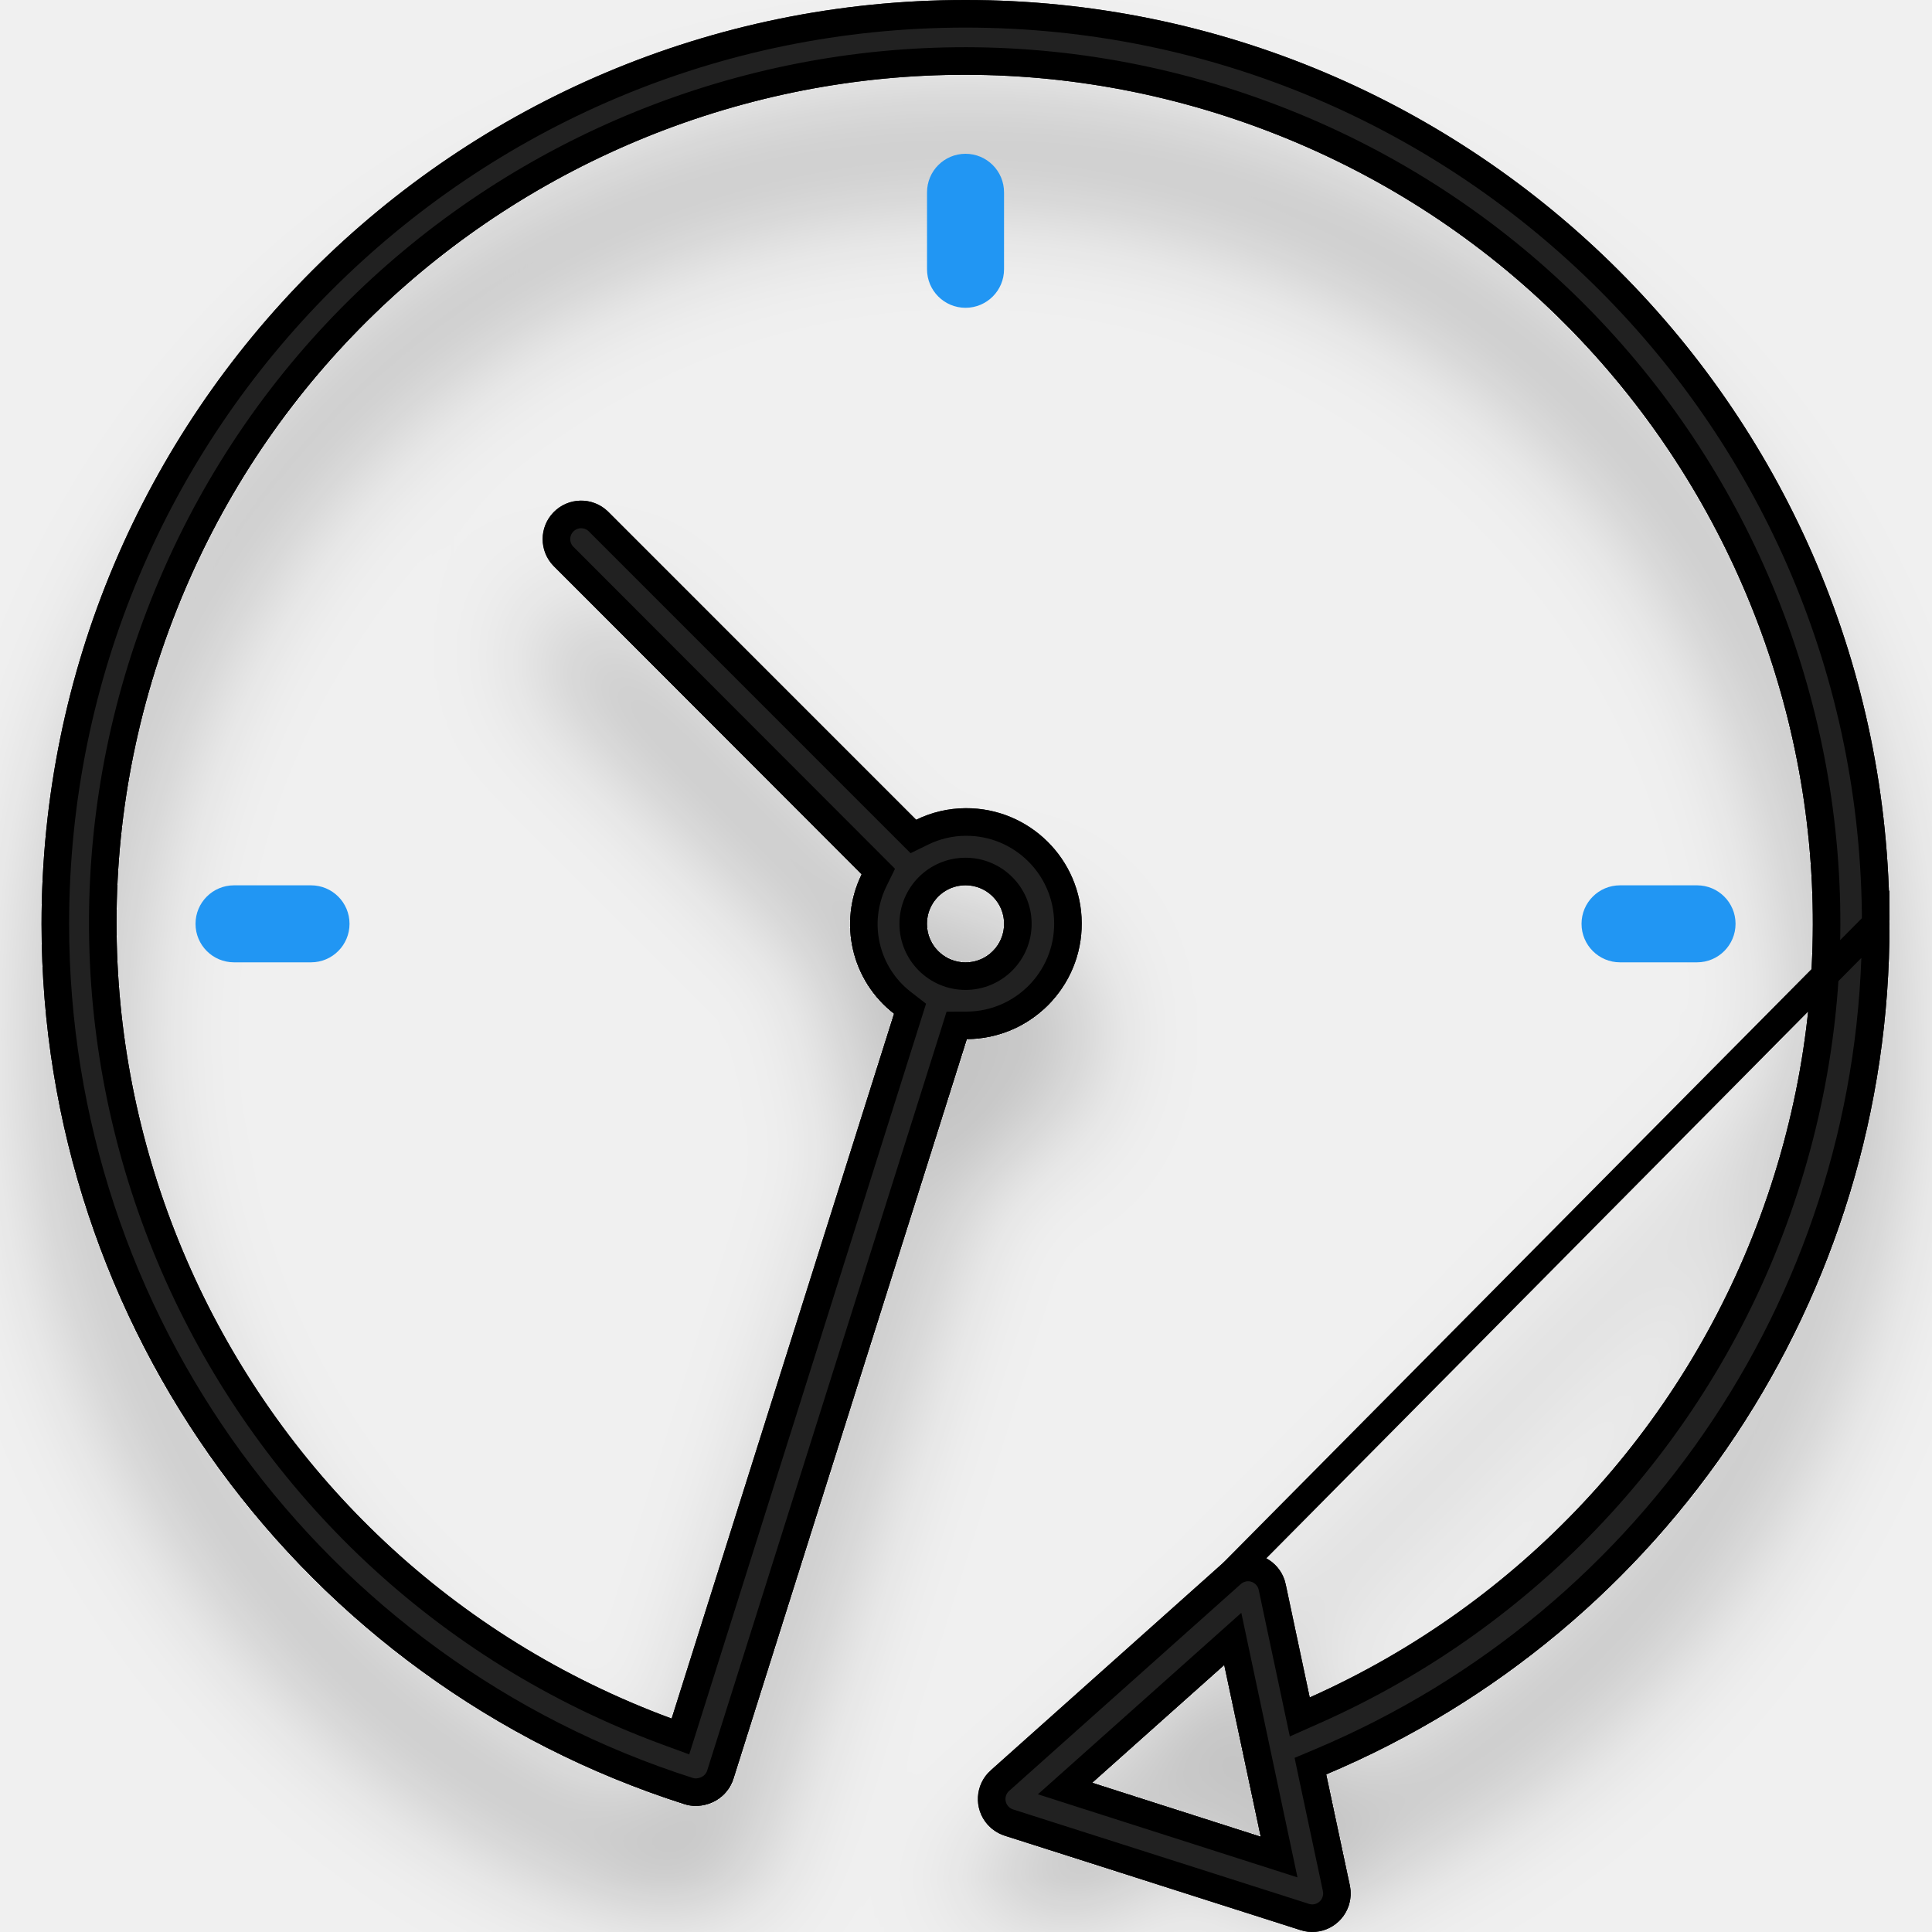
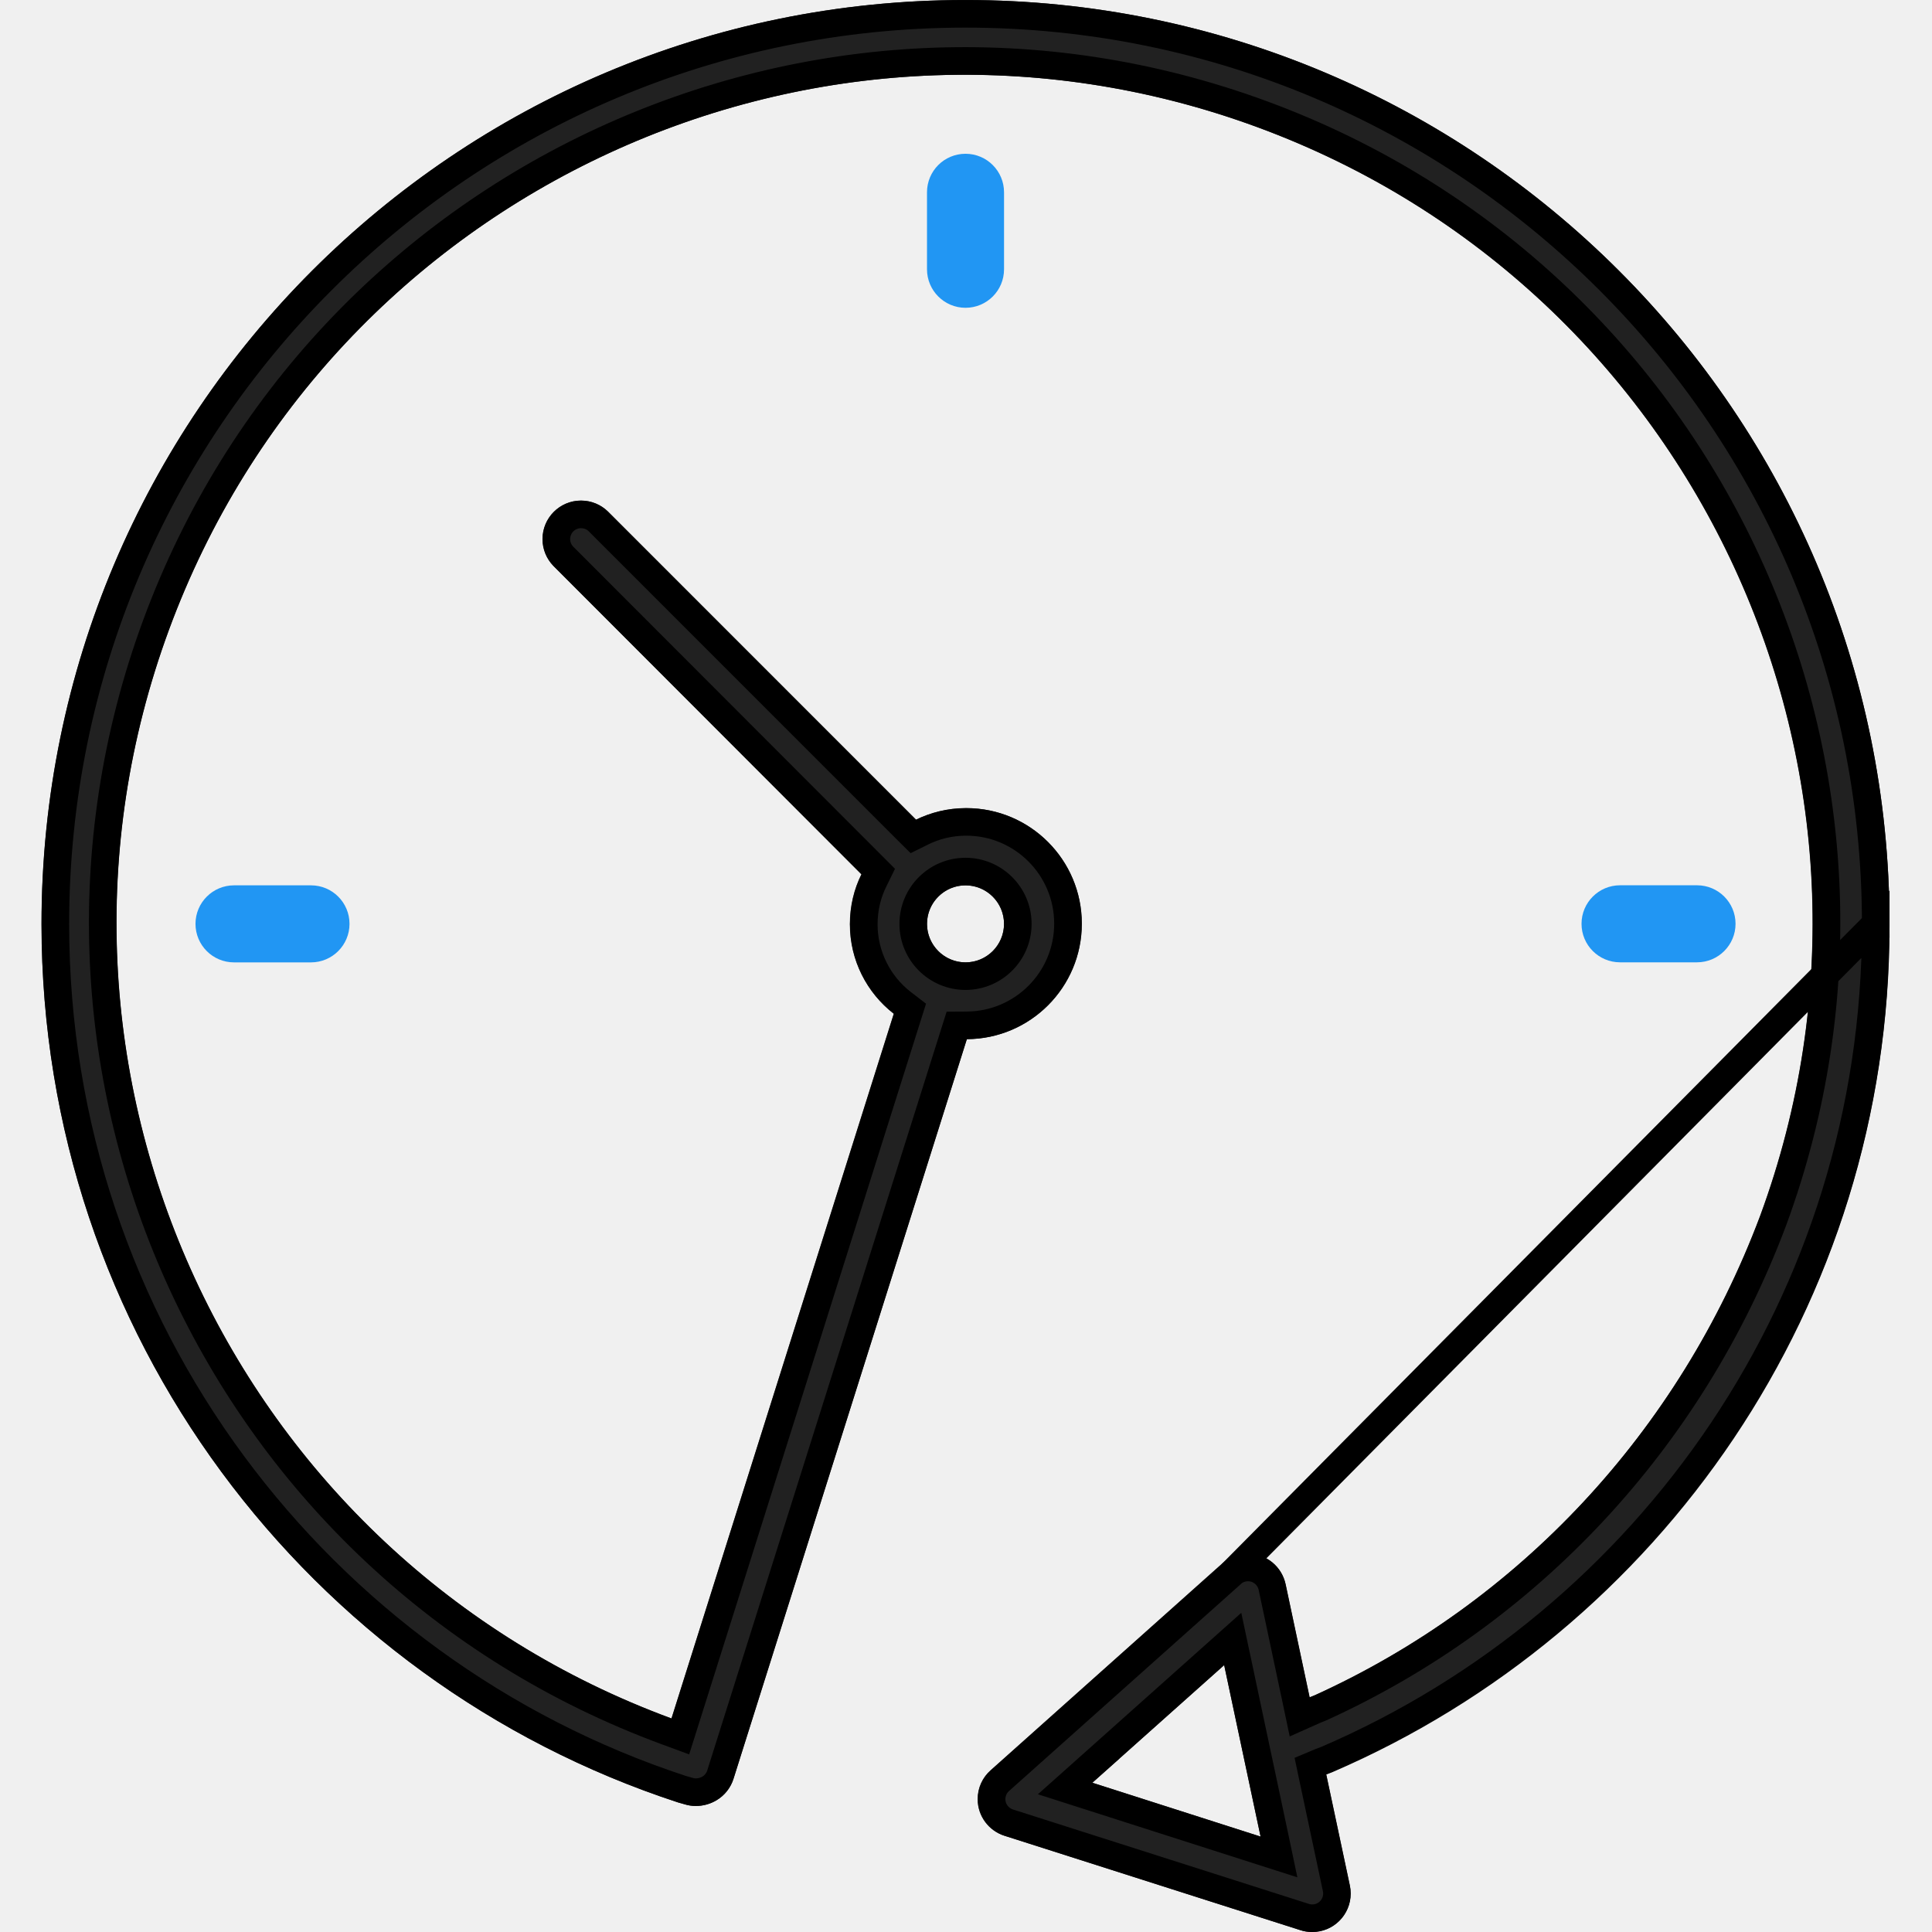
- <svg xmlns="http://www.w3.org/2000/svg" width="70" height="70" viewBox="0 0 70 70" fill="none">
-   <g clip-path="url(#clip0_1_344)">
-     <g filter="url(#filter0_d_1_344)">
-       <path d="M68.461 33.471C68.458 14.982 53.466 -0.004 34.975 6.99302e-07C16.486 0.004 1.5 14.996 1.504 33.486C1.507 48.05 10.925 60.941 24.799 65.371C24.932 65.413 25.07 65.434 25.208 65.434C25.472 65.433 25.73 65.363 25.957 65.229C26.253 65.054 26.473 64.776 26.577 64.449L35.032 37.652C37.343 37.64 39.207 35.757 39.194 33.446C39.183 31.134 37.3 29.271 34.988 29.282C34.367 29.285 33.753 29.428 33.194 29.701L22.025 18.53C21.471 17.995 20.588 18.011 20.053 18.564C19.53 19.105 19.53 19.962 20.053 20.503L31.216 31.679C30.36 33.428 30.849 35.538 32.389 36.73L24.334 62.265C8.414 56.4 0.262 38.74 6.126 22.82C11.991 6.9 29.65 -1.252 45.571 4.613C61.491 10.477 69.643 28.137 63.778 44.057C60.913 51.835 55.026 58.125 47.455 61.499L46.584 57.399C46.425 56.645 45.684 56.164 44.931 56.323C44.693 56.374 44.473 56.486 44.291 56.648L35.898 64.141C35.322 64.653 35.271 65.535 35.783 66.111C35.95 66.297 36.164 66.436 36.403 66.513L47.119 69.933C47.852 70.168 48.638 69.765 48.873 69.031C48.948 68.799 48.96 68.553 48.91 68.314L48.054 64.291C60.445 59.068 68.49 46.918 68.461 33.471ZM34.983 32.077C35.753 32.077 36.378 32.701 36.378 33.471C36.378 34.242 35.753 34.867 34.983 34.867C34.212 34.867 33.588 34.242 33.588 33.471C33.588 32.701 34.212 32.077 34.983 32.077ZM39.577 64.592L44.355 60.33L45.674 66.543L39.577 64.592Z" fill="#212121" />
-       <path d="M67.961 33.473V33.472C67.958 15.258 53.19 0.496 34.975 0.5C16.762 0.504 2 15.272 2.004 33.486C2.007 47.832 11.284 60.531 24.951 64.895C25.035 64.921 25.121 64.934 25.206 64.934H25.207C25.382 64.933 25.553 64.887 25.703 64.798C25.892 64.686 26.034 64.508 26.1 64.298L34.555 37.502L34.664 37.154L35.029 37.152C37.064 37.142 38.705 35.483 38.694 33.449V33.448C38.684 31.413 37.026 29.772 34.991 29.782L34.99 29.782C34.444 29.785 33.905 29.91 33.414 30.15L33.093 30.307L32.841 30.055L21.675 18.887C21.319 18.547 20.755 18.558 20.412 18.912C20.078 19.258 20.077 19.806 20.41 20.153L31.57 31.326L31.822 31.578L31.665 31.899C30.913 33.435 31.343 35.288 32.696 36.335L32.971 36.548L32.866 36.881L24.811 62.415L24.653 62.915L24.161 62.734C7.982 56.774 -0.303 38.827 5.657 22.648C11.617 6.468 29.564 -1.816 45.743 4.143C61.923 10.103 70.207 28.051 64.247 44.23C61.336 52.135 55.353 58.527 47.658 61.956L47.094 62.207L46.966 61.603L46.095 57.503L46.095 57.502C45.993 57.019 45.518 56.71 45.035 56.812C44.882 56.845 44.74 56.917 44.624 57.02L67.961 33.473ZM67.961 33.473C67.99 46.718 60.065 58.685 47.86 63.831L47.48 63.991L47.565 64.395L48.421 68.418C48.421 68.418 48.421 68.418 48.421 68.418C48.453 68.572 48.445 68.73 48.397 68.878L48.397 68.878C48.246 69.349 47.742 69.608 47.272 69.457L47.271 69.456L36.555 66.036C36.401 65.987 36.264 65.898 36.157 65.778C35.828 65.408 35.861 64.843 36.23 64.514L36.231 64.514L44.624 57.021L67.961 33.473ZM39.245 64.219L38.592 64.801L39.425 65.068L45.521 67.019L46.342 67.282L46.163 66.439L44.844 60.226L44.665 59.383L44.022 59.957L39.245 64.219ZM36.878 33.471C36.878 32.425 36.029 31.577 34.983 31.577C33.936 31.577 33.088 32.425 33.088 33.471C33.088 34.518 33.936 35.367 34.983 35.367C36.029 35.367 36.878 34.518 36.878 33.471Z" stroke="black" />
-     </g>
-     <path d="M33.588 6.967V9.757C33.588 10.528 34.212 11.152 34.983 11.152C35.753 11.152 36.378 10.528 36.378 9.757V6.967C36.378 6.197 35.753 5.572 34.983 5.572C34.212 5.572 33.588 6.197 33.588 6.967Z" fill="#2196F3" />
-     <path d="M8.479 32.077C7.708 32.077 7.084 32.701 7.084 33.471C7.084 34.242 7.708 34.867 8.479 34.867H11.269C12.039 34.867 12.664 34.242 12.664 33.471C12.664 32.701 12.039 32.077 11.269 32.077H8.479Z" fill="#2196F3" />
-     <path d="M61.487 34.867C62.257 34.867 62.882 34.242 62.882 33.471C62.882 32.701 62.257 32.077 61.487 32.077H58.697C57.926 32.077 57.302 32.701 57.302 33.471C57.302 34.242 57.926 34.867 58.697 34.867H61.487Z" fill="#2196F3" />
-   </g>
-   <defs>
-     <filter id="filter0_d_1_344" x="-2.496" y="0" width="74.958" height="78" filterUnits="userSpaceOnUse" color-interpolation-filters="sRGB">
-       <feFlood flood-opacity="0" result="BackgroundImageFix" />
-       <feColorMatrix in="SourceAlpha" type="matrix" values="0 0 0 0 0 0 0 0 0 0 0 0 0 0 0 0 0 0 127 0" result="hardAlpha" />
-       <feOffset dy="4" />
-       <feGaussianBlur stdDeviation="2" />
-       <feComposite in2="hardAlpha" operator="out" />
-       <feColorMatrix type="matrix" values="0 0 0 0 0 0 0 0 0 0 0 0 0 0 0 0 0 0 0.25 0" />
-       <feBlend mode="normal" in2="BackgroundImageFix" result="effect1_dropShadow_1_344" />
-       <feBlend mode="normal" in="SourceGraphic" in2="effect1_dropShadow_1_344" result="shape" />
-     </filter>
-     <clipPath id="clip0_1_344">
-       <rect width="70" height="70" fill="white" />
-     </clipPath>
-   </defs>
+ <svg xmlns="http://www.w3.org/2000/svg" version="1.1" width="32" height="32" viewBox="0 0 32 32">
+   <path fill="#212121" d="M31.296 15.301c-0.001-8.452-6.855-15.303-15.308-15.301s-15.303 6.855-15.301 15.308c0.002 6.788 4.422 12.543 10.541 14.545l0.108 0.031c0.061 0.019 0.123 0.029 0.187 0.029 0.12 0 0.238-0.032 0.342-0.094 0.135-0.080 0.236-0.207 0.283-0.357l3.865-12.25c1.054-0.004 1.906-0.859 1.906-1.913 0-1.056-0.856-1.913-1.913-1.913-0.303 0-0.59 0.071-0.845 0.196l0.011-0.005-5.106-5.107c-0.114-0.11-0.271-0.179-0.443-0.179-0.352 0-0.638 0.286-0.638 0.638 0 0.172 0.068 0.328 0.179 0.443l-0-0 5.103 5.109c-0.121 0.241-0.191 0.525-0.191 0.826 0 0.602 0.283 1.137 0.723 1.48l0.004 0.003-3.682 11.673c-7.278-2.681-11.004-10.754-8.324-18.032s10.754-11.004 18.032-8.323c7.278 2.681 11.004 10.754 8.323 18.032-1.345 3.581-4.003 6.406-7.374 7.938l-0.088 0.036-0.398-1.874c-0.063-0.291-0.318-0.506-0.624-0.506-0.164 0-0.313 0.062-0.426 0.163l0.001-0.001-3.837 3.426c-0.132 0.117-0.214 0.287-0.214 0.477 0 0.283 0.185 0.524 0.441 0.606l0.005 0.001 4.899 1.563c0.058 0.020 0.126 0.031 0.196 0.031 0.352 0 0.637-0.285 0.637-0.637 0-0.047-0.005-0.093-0.015-0.138l0.001 0.004-0.391-1.839c5.528-2.374 9.329-7.772 9.329-14.057 0-0.011 0-0.023-0-0.034v0.002zM15.992 14.664c0.352 0 0.638 0.286 0.638 0.638s-0.285 0.638-0.638 0.638v0c-0.352 0-0.638-0.286-0.638-0.638s0.286-0.638 0.638-0.638v0zM18.092 29.528l2.184-1.948 0.603 2.84-2.787-0.892z" />
+   <path fill="none" stroke="#000" stroke-linejoin="miter" stroke-linecap="butt" stroke-miterlimit="4" stroke-width="0.457" d="M31.068 15.302v-0c-0.001-8.326-6.752-15.075-15.079-15.073s-15.074 6.753-15.072 15.079c0.001 6.686 4.355 12.355 10.383 14.328l0.107 0.030c0.038 0.012 0.078 0.018 0.117 0.018h0c0.084-0 0.162-0.023 0.229-0.063l-0.002 0.001c0.086-0.051 0.151-0.133 0.181-0.229l3.915-12.409 0.166-0.001c0.927-0.005 1.676-0.757 1.676-1.685 0-0.93-0.754-1.685-1.685-1.685-0.003 0-0.006 0-0.009 0h0c-0.263 0.001-0.51 0.063-0.731 0.173l0.010-0.004-0.146 0.072-0.116-0.115-5.104-5.105c-0.073-0.071-0.174-0.114-0.284-0.114-0.226 0-0.409 0.183-0.409 0.409 0 0.11 0.044 0.21 0.115 0.284l-0-0 5.217 5.223-0.072 0.147c-0.106 0.212-0.168 0.461-0.168 0.725 0 0.528 0.249 0.999 0.635 1.3l0.004 0.003 0.126 0.097-0.048 0.152-3.755 11.901-0.225-0.083c-7.396-2.725-11.183-10.929-8.459-18.326s10.929-11.183 18.325-8.459c7.397 2.725 11.184 10.929 8.459 18.326-1.367 3.639-4.069 6.51-7.494 8.067l-0.090 0.036-0.258 0.115-0.058-0.276-0.398-1.874h-0c-0.040-0.187-0.204-0.325-0.4-0.325-0.105 0-0.201 0.040-0.273 0.104l0-0 10.668-10.764zM31.068 15.302c0 0.009 0 0.021 0 0.032 0 6.191-3.744 11.507-9.091 13.809l-0.098 0.037-0.174 0.073 0.039 0.185 0.391 1.839c0.006 0.026 0.009 0.055 0.009 0.086 0 0.226-0.183 0.409-0.409 0.409-0.045 0-0.088-0.007-0.129-0.021l0.003 0.001-4.899-1.563c-0.167-0.054-0.286-0.208-0.286-0.39 0-0.122 0.053-0.231 0.137-0.305l0-0 3.837-3.425 10.668-10.765zM17.941 29.357l-0.299 0.266 3.542 1.134-0.081-0.385-0.685-3.226-2.478 2.211zM16.858 15.302c0-0.478-0.388-0.866-0.866-0.866s-0.866 0.388-0.866 0.866v0c0 0.478 0.388 0.866 0.866 0.866s0.866-0.388 0.866-0.866v0z" />
+   <path fill="#2196f3" d="M15.354 3.185v1.275c0 0.352 0.286 0.638 0.638 0.638s0.638-0.285 0.638-0.638v0-1.275c0-0.352-0.285-0.638-0.638-0.638s-0.638 0.285-0.638 0.638v0zM3.876 14.664c-0.352 0-0.638 0.286-0.638 0.638s0.285 0.638 0.638 0.638h1.275c0.352 0 0.638-0.286 0.638-0.638s-0.285-0.638-0.638-0.638h-1.275zM28.108 15.939c0.352 0 0.638-0.286 0.638-0.638s-0.285-0.638-0.638-0.638h-1.275c-0.352 0-0.638 0.286-0.638 0.638s0.285 0.638 0.638 0.638h1.275z" />
</svg>
